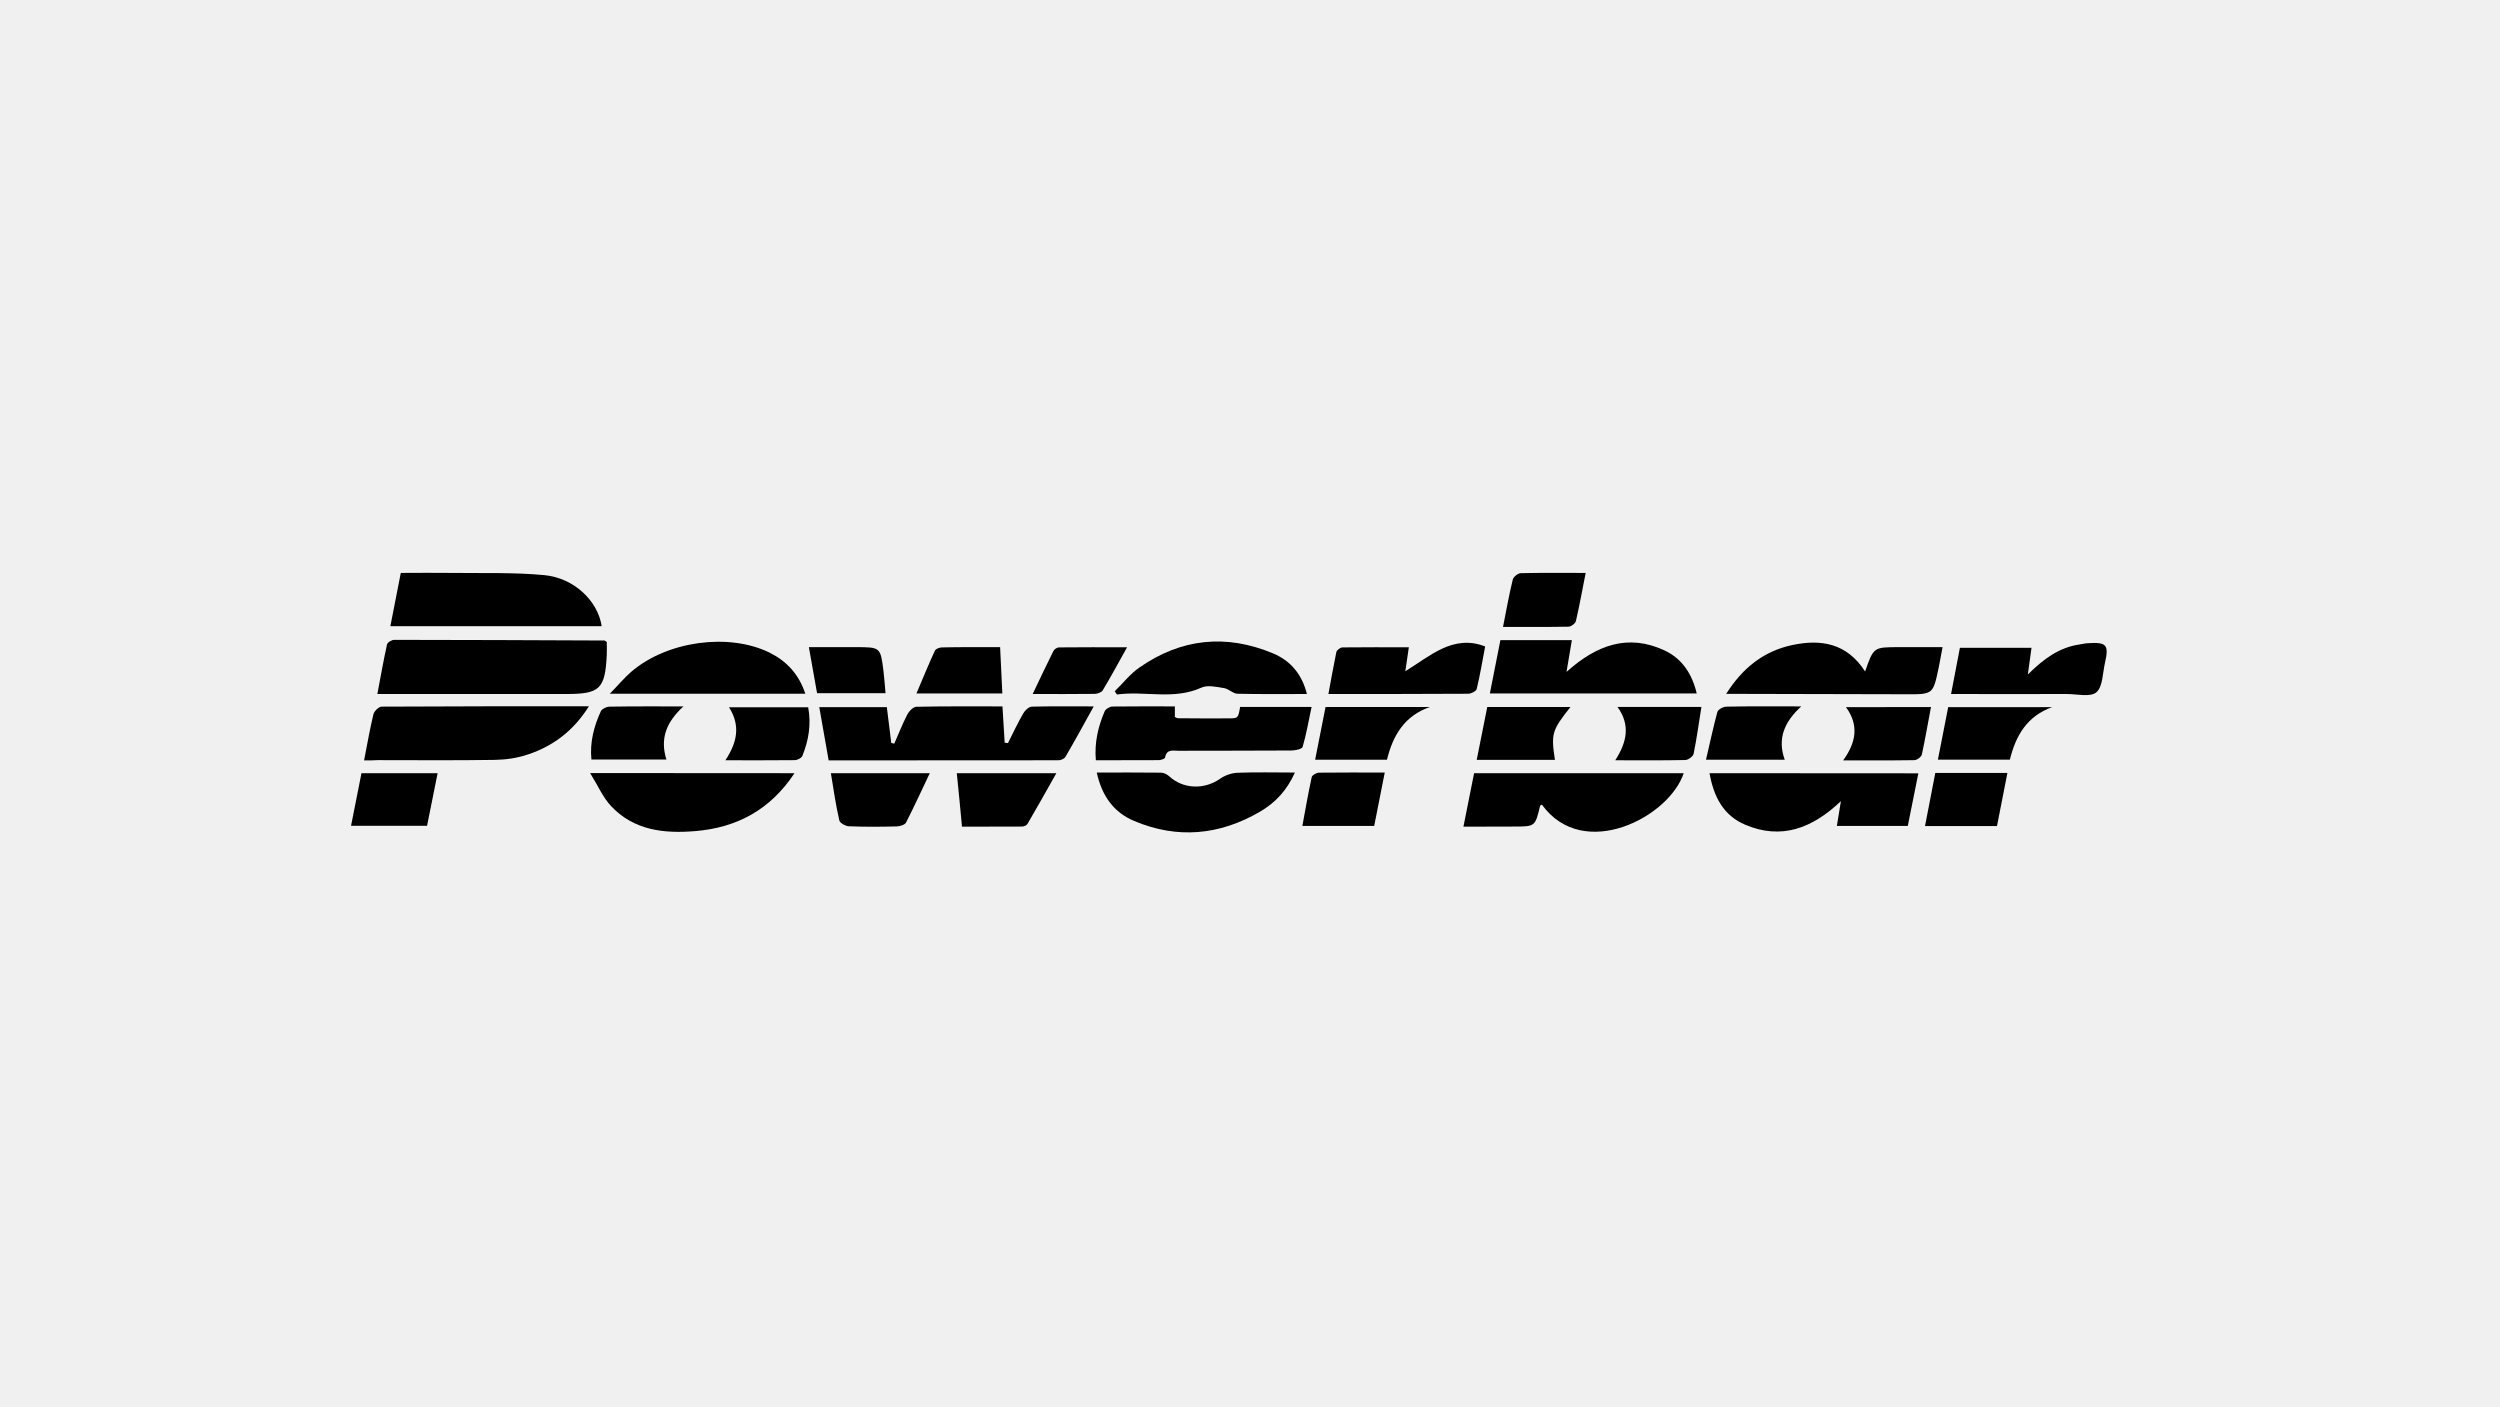
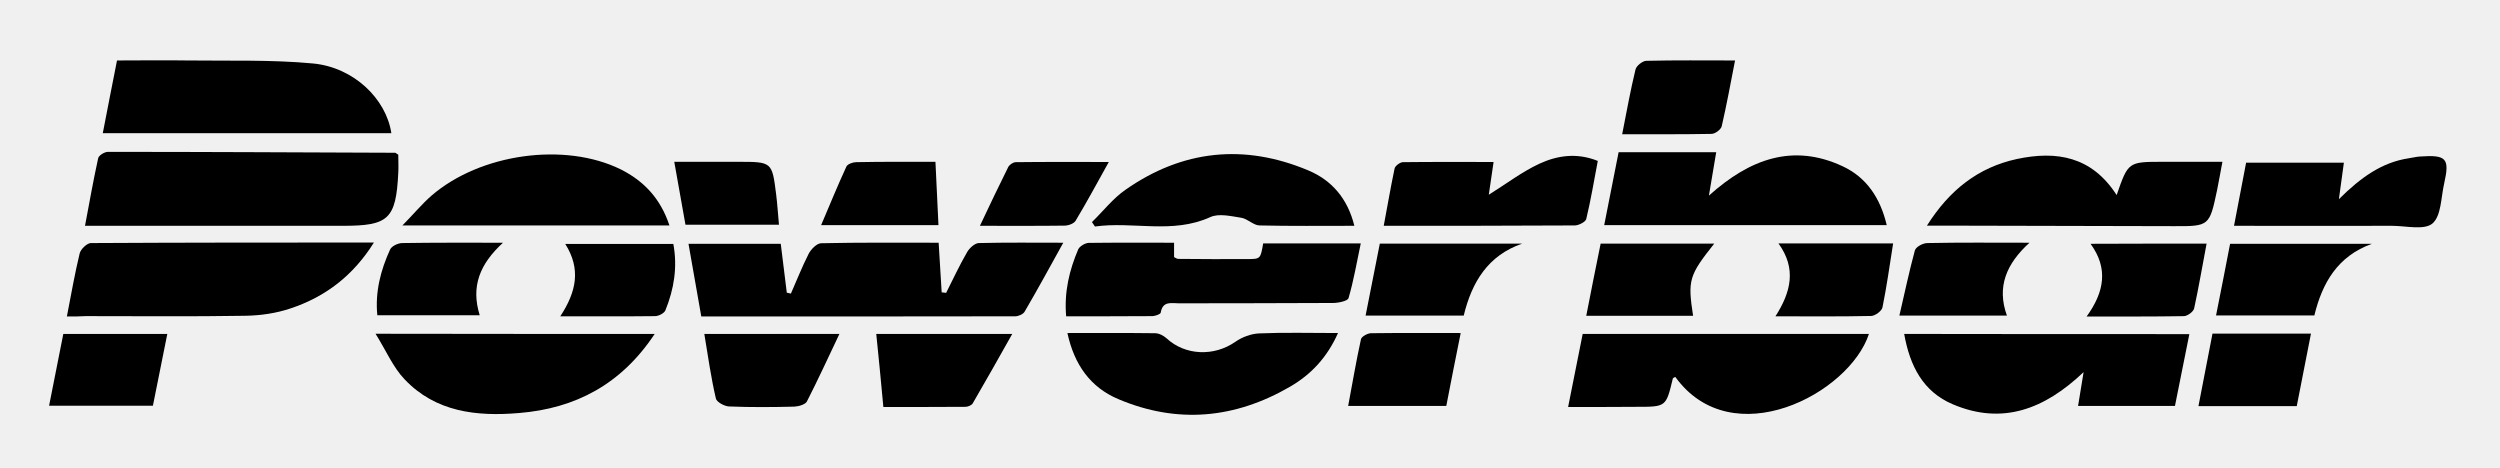
- <svg xmlns="http://www.w3.org/2000/svg" version="1.1" id="Layer_1" x="0px" y="0px" viewBox="0 0 1920 1080" style="enable-background:new 0 0 1920 1080;" xml:space="preserve">
-   <style type="text/css">
- 	.st0{fill:#FFFFFF;}
- </style>
-   <g>
-     <path class="st0" d="M840,542.5c-17,0-32.3-0.2-47.6,0.2c-2.3,0.1-5.2,2.8-6.5,5.1c-4.3,7.5-7.9,15.3-11.8,22.9   c-0.8-0.1-1.7-0.2-2.5-0.3c-0.5-9-1.1-18.1-1.7-27.9c-22.4,0-44.3-0.2-66.2,0.3c-2.4,0-5.6,3.3-6.9,5.9c-3.8,7.2-6.7,14.9-10,22.4   c-0.8-0.2-1.6-0.3-2.3-0.5c-1.1-9-2.2-18-3.4-27.5c-17.4,0-34.2,0-51.9,0c2.5,13.9,4.8,27.2,7.2,40.9c59.6,0,118,0,176.5-0.1   c1.8,0,4.5-1.2,5.4-2.7C825.5,568.8,832.3,556.3,840,542.5z M466,493c-1.4-0.9-1.6-1.2-1.9-1.2c-53.8-0.2-107.6-0.5-161.4-0.5   c-1.9,0-5.1,2-5.5,3.6c-2.7,12.3-4.9,24.7-7.4,38c5,0,8.5,0,11.9,0c44.4,0,88.8,0,133.2,0c25.7,0,29.7-3.8,31.1-29.8   C466.1,499.8,466,496.4,466,493z M1123.9,634.9c13.8,0,26.3,0,38.8,0c16.3,0,16.3,0,20.1-15.9c0.1-0.4,0.9-0.6,1.4-0.9   c31.8,43.9,97.9,9.6,108.9-24.2c-53.6,0-107.1,0-161,0C1129.4,607.3,1126.8,620.4,1123.9,634.9z M279.6,584c4.2,0,7.3,0,10.4,0   c29.9,0,59.8,0.3,89.7-0.2c8.7-0.1,17.7-1.5,25.8-4.2c19.4-6.6,35.1-18.3,46.7-37c-54.2,0-106.7-0.1-159.3,0.3   c-2.2,0-5.6,3.4-6.2,5.8C284.1,559.7,282.2,571.1,279.6,584z M1473.3,593.9c-54.2,0-107.1,0-160.5,0c3.2,17.9,10.7,32.4,27.4,39.6   c27.8,11.8,51.5,2.8,73.5-18.1c-1.2,7.5-2.1,13-3.1,19c18.4,0,36.2,0,54.5,0C1467.9,621,1470.5,607.9,1473.3,593.9z M462.1,480.9   c-2.9-19.3-21.1-37-44-39.1c-23.4-2.2-47-1.4-70.5-1.7c-13.1-0.2-26.2,0-39.8,0c-2.7,13.9-5.3,27-8,40.9   C354.4,480.9,408.2,480.9,462.1,480.9z M1303.1,532.6c-3.6-15.2-11.3-26.8-24.8-33.1c-27.9-13-52.2-4.2-75.2,16.5   c1.6-9.5,2.8-16.7,4.1-24.4c-18.8,0-36.6,0-54.9,0c-2.7,13.7-5.3,27.1-8.1,41C1197.5,532.6,1249.7,532.6,1303.1,532.6z    M902.3,542.5c-16.2,0-32.2-0.1-48.2,0.2c-2,0-5.1,1.8-5.8,3.6c-5.1,11.8-8.1,24-6.8,37.7c16.6,0,32.6,0.1,48.6-0.1   c1.6,0,4.4-1.1,4.6-2c1-6.7,6.1-5.2,10.2-5.2c28.9-0.1,57.8,0,86.7-0.2c3,0,8.3-1.1,8.7-2.7c2.9-9.9,4.6-20.1,6.9-30.8   c-20,0-37.5,0-54.9,0c-1.5,8.7-1.5,8.8-9,8.8c-12.9,0-25.8,0-38.7-0.1c-0.8,0-1.6-0.7-2.4-1C902.3,548,902.3,545.6,902.3,542.5z    M610.2,593.8c-52.5,0-103.2,0-157,0c6.1,9.8,9.9,18.8,16.3,25.6c17.5,18.5,40.7,20.9,64.4,19C565.6,635.7,591.4,622.2,610.2,593.8   z M1432.4,515.7c-14-21.8-33.8-25-55.9-20.2c-21.9,4.7-38,17.4-50.7,37.5c4.2,0,6.6,0,9.1,0c43.1,0.1,86.2,0.2,129.3,0.3   c20.5,0,20.5,0,24.8-20.3c1-4.8,1.9-9.7,3-15.9c-11.7,0-22.6,0-33.5,0C1438.9,497,1438.9,497,1432.4,515.7z M842.3,593.3   c3.9,17.9,13,30.6,28.7,37.3c33.2,14,65.6,11,96.5-7c11.8-6.9,20.8-16.5,27-30.2c-15.7,0-30.1-0.4-44.4,0.2   c-4.5,0.2-9.6,2.1-13.3,4.7c-12,8.4-28.3,7.8-38.8-2c-1.6-1.5-4.2-2.8-6.4-2.8C875.6,593.2,859.6,593.3,842.3,593.3z M618.5,532.8   c-5-15.1-14.3-25-27.5-31.5c-31.4-15.5-78.8-9-106.3,14.8c-5.4,4.7-10.1,10.2-16.4,16.8C519.6,532.8,568.3,532.8,618.5,532.8z    M1003.7,533c-3.8-15.3-12.9-25.6-26-31.1c-36-15.1-70.6-11.5-102.7,10.9c-7.1,5-12.7,12.1-18.9,18.2c0.6,0.8,1.1,1.7,1.7,2.5   c21.5-3.1,43.6,4.3,64.9-5.3c4.8-2.2,11.7-0.5,17.5,0.4c3.5,0.5,6.7,4.2,10.1,4.3C967.9,533.2,985.4,533,1003.7,533z M1082,497.1   c-17.4,0-34.3-0.1-51.2,0.2c-1.6,0-4.2,2.1-4.6,3.6c-2.3,10.5-4.1,21-6.1,32.2c36.7,0,72.2,0.1,107.6-0.2c2.2,0,5.9-1.9,6.3-3.6   c2.6-10.8,4.4-21.7,6.5-32.7c-11.9-4.8-22.9-3-32.9,1.6c-9.9,4.5-18.7,11.3-28.4,17.4C1080.1,509.7,1081,503.9,1082,497.1z    M1557.4,518c1.1-8.4,1.9-14.2,2.7-20.5c-18.8,0-36.6,0-55,0c-2.3,11.9-4.5,23.3-6.8,35.5c30.4,0,59.6,0,88.8,0   c7.8,0,18.2,2.6,22.8-1.3c5-4.3,4.8-14.7,6.6-22.5c3.2-14.1,1.3-16.2-13.4-15.2c-2.2,0.1-4.3,0.7-6.5,1   C1581.5,497.3,1569.7,505.7,1557.4,518z M734.8,593.8c1.4,13.7,2.7,26.9,4.1,41.1c15.8,0,31.1,0,46.4-0.1c1.3,0,3.3-0.9,3.9-2   c7.4-12.7,14.6-25.6,22.2-39C784.9,593.8,760.2,593.8,734.8,593.8z M638.1,593.8c2.1,12.6,3.9,24.6,6.5,36.4c0.4,2,4.8,4.4,7.4,4.5   c12.2,0.5,24.5,0.4,36.7,0.1c2.4-0.1,6.2-1.1,7.1-2.9c6.4-12.4,12.1-25,18.3-38C688.3,593.8,663.6,593.8,638.1,593.8z    M1065.2,583.5c4.6-18.9,13.6-33.8,32.8-40.5c-26.6,0-53.2,0-80.1,0c-2.7,13.6-5.3,26.8-8,40.5   C1028.6,583.5,1046.4,583.5,1065.2,583.5z M1576,543.1c-26.5,0-53.1,0-79.8,0c-2.7,13.6-5.3,26.7-7.9,40.3c18.9,0,36.9,0,55.3,0   C1548.1,564.8,1556.8,550,1576,543.1z M336.1,593.8c-20,0-39,0-58.4,0c-2.7,13.5-5.3,26.6-8,40.4c19.8,0,38.7,0,58.4,0   C330.7,621,333.3,607.9,336.1,593.8z M1142.2,543c-2.7,13.4-5.3,26.7-8.1,40.6c20.6,0,40.3,0,60.1,0c-3.1-20-2.3-22.7,11.9-40.6   C1184.7,543,1163.8,543,1142.2,543z M1483,543c-21.9,0-43.2,0-65.4,0c10,13.9,7.8,27.1-2.2,40.9c19.2,0,37,0.1,54.8-0.2   c2,0,5.3-2.5,5.7-4.4C1478.6,567.5,1480.7,555.5,1483,543z M1242.2,542.9c10.4,14.2,7,27.4-1.8,41c18.8,0,36.3,0.2,53.8-0.2   c2.3-0.1,6-2.8,6.4-4.8c2.4-11.6,4-23.5,6-36C1283.8,542.9,1263.6,542.9,1242.2,542.9z M1370.7,583.5c-5.7-16.1-0.4-29.1,12.7-41   c-20.5,0-39-0.2-57.5,0.2c-2.4,0-6.4,2.3-7,4.2c-3.3,11.7-5.8,23.7-8.7,36.6C1331.9,583.5,1351,583.5,1370.7,583.5z M524.9,542.5   c-20.5,0-38.7-0.1-56.8,0.2c-2.3,0-5.7,1.7-6.6,3.6c-5.3,11.6-8.5,23.8-7.2,37c19.4,0,38.2,0,57.6,0   C506.8,567.2,511.7,554.6,524.9,542.5z M557.1,583.9c18.9,0,36.1,0.1,53.4-0.1c2,0,5.1-1.6,5.8-3.2c4.9-12,6.8-24.4,4.5-37.4   c-20.5,0-40.3,0-60.8,0C568.9,557.3,566.2,570,557.1,583.9z M1533.7,634.4c2.6-13.5,5.2-26.9,7.9-40.8c-18.8,0-36.7,0-55.4,0   c-2.6,13.5-5.2,26.8-7.9,40.8C1497.3,634.4,1515.1,634.4,1533.7,634.4z M1063.5,593.3c-18,0-34.3-0.1-50.6,0.2   c-1.9,0-5.2,1.9-5.5,3.4c-2.7,12.3-4.8,24.7-7.2,37.5c19.1,0,36.9,0,55.2,0C1058,620.8,1060.6,607.7,1063.5,593.3z M1154.3,481.5   c17.7,0,34,0.2,50.3-0.2c2,0,5.2-2.5,5.7-4.3c2.8-12,5-24.2,7.5-37c-17.3,0-33.6-0.2-50,0.2c-2.1,0.1-5.5,2.8-6,4.9   C1159,456.6,1156.9,468.3,1154.3,481.5z M768.1,497c-15.4,0-30-0.1-44.7,0.1c-1.9,0-4.8,1.1-5.4,2.5c-4.9,10.6-9.3,21.5-14.2,32.9   c22.8,0,44.2,0,66,0C769.3,520.8,768.7,509.7,768.1,497z M627.5,532.4c18,0,34.9,0,52.6,0c-0.6-6.2-0.9-11.7-1.6-17.2   c-2.3-18.2-2.4-18.2-21.4-18.2c-11.8,0-23.5,0-35.9,0C623.5,509.9,625.5,520.9,627.5,532.4z M865.6,497.1   c-18.6,0-35.4-0.1-52.2,0.1c-1.5,0-3.7,1.5-4.3,2.8c-5.3,10.6-10.4,21.4-15.9,33c16.9,0,32.2,0.1,47.6-0.1c2.1,0,5.2-1.1,6.2-2.7   C853.1,519.8,858.8,509.2,865.6,497.1z" />
-     <path d="M840,542.5c-7.7,13.9-14.5,26.4-21.7,38.7c-0.8,1.5-3.5,2.7-5.4,2.7c-58.4,0.1-116.9,0.1-176.5,0.1   c-2.4-13.7-4.8-27-7.2-40.9c17.7,0,34.5,0,51.9,0c1.2,9.5,2.3,18.5,3.4,27.5c0.8,0.2,1.6,0.3,2.3,0.5c3.3-7.5,6.3-15.1,10-22.4   c1.3-2.5,4.5-5.8,6.9-5.9c21.9-0.5,43.8-0.3,66.2-0.3c0.6,9.9,1.1,18.9,1.7,27.9c0.8,0.1,1.7,0.2,2.5,0.3   c3.9-7.7,7.5-15.5,11.8-22.9c1.3-2.3,4.3-5,6.5-5.1C807.7,542.3,823,542.5,840,542.5z" />
-     <path d="M466,493c0,3.4,0.2,6.9,0,10.2c-1.3,26-5.4,29.8-31.1,29.8c-44.4,0-88.8,0-133.2,0c-3.4,0-6.8,0-11.9,0   c2.5-13.3,4.7-25.7,7.4-38c0.3-1.6,3.6-3.6,5.5-3.6c53.8,0,107.6,0.3,161.4,0.5C464.3,491.8,464.6,492.1,466,493z" />
-     <path d="M1123.9,634.9c2.9-14.5,5.5-27.6,8.2-41.1c53.9,0,107.4,0,161,0c-11.1,33.8-77.1,68.2-108.9,24.2c-0.5,0.3-1.3,0.5-1.4,0.9   c-3.8,15.9-3.8,15.9-20.1,15.9C1150.2,634.9,1137.7,634.9,1123.9,634.9z" />
-     <path d="M279.6,584c2.5-12.9,4.5-24.3,7.2-35.5c0.6-2.4,4.1-5.7,6.2-5.8c52.6-0.3,105.1-0.3,159.3-0.3   c-11.7,18.7-27.3,30.5-46.7,37c-8.2,2.8-17.2,4.1-25.8,4.2c-29.9,0.5-59.8,0.2-89.7,0.2C287,584,283.9,584,279.6,584z" />
-     <path d="M1473.3,593.9c-2.8,14-5.4,27.1-8.1,40.4c-18.3,0-36.1,0-54.5,0c1-6,1.9-11.5,3.1-19c-22,20.9-45.7,29.9-73.5,18.1   c-16.8-7.1-24.2-21.6-27.4-39.6C1366.3,593.9,1419.1,593.9,1473.3,593.9z" />
-     <path d="M462.1,480.9c-53.9,0-107.7,0-162.3,0c2.7-13.8,5.2-26.9,8-40.9c13.5,0,26.6-0.2,39.8,0c23.5,0.3,47.2-0.5,70.5,1.7   C441,443.9,459.2,461.6,462.1,480.9z" />
-     <path d="M1303.1,532.6c-53.5,0-105.6,0-158.9,0c2.7-13.9,5.4-27.2,8.1-41c18.3,0,36.1,0,54.9,0c-1.3,7.7-2.5,14.9-4.1,24.4   c23-20.7,47.3-29.5,75.2-16.5C1291.8,505.8,1299.5,517.4,1303.1,532.6z" />
-     <path d="M902.3,542.5c0,3.1,0,5.5,0,8.1c0.8,0.4,1.6,1,2.4,1c12.9,0.1,25.8,0.2,38.7,0.1c7.5,0,7.5-0.1,9-8.8c17.4,0,34.8,0,54.9,0   c-2.3,10.8-4,21-6.9,30.8c-0.5,1.6-5.7,2.7-8.7,2.7c-28.9,0.2-57.8,0.1-86.7,0.2c-4.1,0-9.1-1.5-10.2,5.2c-0.1,0.9-3,1.9-4.6,2   c-16,0.1-31.9,0.1-48.6,0.1c-1.2-13.7,1.8-26,6.8-37.7c0.8-1.7,3.8-3.5,5.8-3.6C870.1,542.4,886.1,542.5,902.3,542.5z" />
-     <path d="M610.2,593.8c-18.8,28.4-44.6,41.9-76.3,44.5c-23.8,2-46.9-0.5-64.4-19c-6.4-6.7-10.2-15.8-16.3-25.6   C507,593.8,557.7,593.8,610.2,593.8z" />
-     <path d="M1432.4,515.7c6.5-18.7,6.5-18.7,26-18.7c10.9,0,21.8,0,33.5,0c-1.2,6.2-2,11.1-3,15.9c-4.3,20.3-4.3,20.4-24.8,20.3   c-43.1-0.1-86.2-0.2-129.3-0.3c-2.4,0-4.9,0-9.1,0c12.7-20.1,28.9-32.8,50.7-37.5C1398.6,490.7,1418.4,493.9,1432.4,515.7z" />
-     <path d="M842.3,593.3c17.3,0,33.3-0.1,49.3,0.1c2.2,0,4.7,1.3,6.4,2.8c10.5,9.8,26.8,10.4,38.8,2c3.7-2.6,8.8-4.5,13.3-4.7   c14.4-0.6,28.8-0.2,44.4-0.2c-6.1,13.7-15.1,23.3-27,30.2c-31,18-63.4,21-96.5,7C855.3,623.9,846.2,611.2,842.3,593.3z" />
-     <path d="M618.5,532.8c-50.2,0-98.8,0-150.2,0c6.4-6.5,11-12.1,16.4-16.8c27.5-23.7,74.9-30.2,106.3-14.8   C604.2,507.8,613.5,517.7,618.5,532.8z" />
-     <path d="M1003.7,533c-18.3,0-35.9,0.2-53.4-0.2c-3.4-0.1-6.6-3.7-10.1-4.3c-5.8-0.9-12.7-2.6-17.5-0.4c-21.3,9.7-43.4,2.3-64.9,5.3   c-0.6-0.8-1.1-1.7-1.7-2.5c6.3-6.1,11.8-13.3,18.9-18.2c32-22.4,66.7-26,102.7-10.9C990.9,507.3,999.9,517.6,1003.7,533z" />
-     <path d="M1082,497.1c-1,6.8-1.8,12.6-2.7,18.4c9.7-6,18.5-12.8,28.4-17.4c9.9-4.6,21-6.4,32.9-1.6c-2.1,11-3.9,22-6.5,32.7   c-0.4,1.6-4.1,3.5-6.3,3.6c-35.5,0.2-71,0.2-107.6,0.2c2.1-11.2,3.9-21.7,6.1-32.2c0.3-1.5,3-3.5,4.6-3.6   C1047.7,497,1064.6,497.1,1082,497.1z" />
-     <path d="M1557.4,518c12.3-12.2,24.1-20.7,39.3-23c2.2-0.3,4.3-0.9,6.5-1c14.7-1,16.6,1.1,13.4,15.2c-1.8,7.8-1.6,18.2-6.6,22.5   c-4.6,3.9-15,1.3-22.8,1.3c-29.2,0.1-58.4,0-88.8,0c2.3-12.2,4.5-23.6,6.8-35.5c18.4,0,36.2,0,55,0   C1559.3,503.7,1558.5,509.6,1557.4,518z" />
-     <path d="M734.8,593.8c25.4,0,50,0,76.5,0c-7.6,13.5-14.8,26.3-22.2,39c-0.6,1.1-2.5,1.9-3.9,2c-15.3,0.1-30.6,0.1-46.4,0.1   C737.5,620.7,736.2,607.5,734.8,593.8z" />
-     <path d="M638.1,593.8c25.5,0,50.2,0,76,0c-6.2,13-12,25.7-18.3,38c-0.9,1.7-4.6,2.8-7.1,2.9c-12.2,0.3-24.5,0.4-36.7-0.1   c-2.6-0.1-7-2.5-7.4-4.5C641.9,618.5,640.2,606.5,638.1,593.8z" />
-     <path d="M1065.2,583.5c-18.8,0-36.6,0-55.2,0c2.7-13.7,5.3-26.8,8-40.5c26.9,0,53.5,0,80.1,0   C1078.8,549.7,1069.8,564.6,1065.2,583.5z" />
-     <path d="M1576,543.1c-19.2,6.9-27.9,21.8-32.4,40.3c-18.4,0-36.4,0-55.3,0c2.7-13.6,5.3-26.7,7.9-40.3   C1523,543.1,1549.5,543.1,1576,543.1z" />
-     <path d="M336.1,593.8c-2.8,14.1-5.4,27.2-8.1,40.4c-19.6,0-38.6,0-58.4,0c2.7-13.8,5.3-26.9,8-40.4   C297.1,593.8,316.1,593.8,336.1,593.8z" />
-     <path d="M1142.2,543c21.7,0,42.6,0,63.9,0c-14.2,17.9-15,20.5-11.9,40.6c-19.8,0-39.5,0-60.1,0   C1136.8,569.7,1139.5,556.3,1142.2,543z" />
-     <path d="M1483,543c-2.4,12.6-4.4,24.5-7,36.4c-0.4,1.9-3.7,4.3-5.7,4.4c-17.8,0.3-35.6,0.2-54.8,0.2c10-13.8,12.3-27.1,2.2-40.9   C1439.8,543,1461.1,543,1483,543z" />
-     <path d="M1242.2,542.9c21.4,0,41.6,0,64.5,0c-2,12.5-3.6,24.3-6,36c-0.4,2-4.2,4.8-6.4,4.8c-17.5,0.4-35,0.2-53.8,0.2   C1249.2,570.3,1252.5,557.1,1242.2,542.9z" />
-     <path d="M1370.7,583.5c-19.7,0-38.7,0-60.5,0c3-12.9,5.5-24.8,8.7-36.6c0.5-2,4.5-4.2,7-4.2c18.5-0.4,37-0.2,57.5-0.2   C1370.3,554.4,1364.9,567.4,1370.7,583.5z" />
-     <path d="M524.9,542.5c-13.2,12.1-18.1,24.7-13.1,40.8c-19.3,0-38.1,0-57.6,0c-1.3-13.2,1.9-25.4,7.2-37c0.9-1.9,4.3-3.5,6.6-3.6   C486.2,542.4,504.4,542.5,524.9,542.5z" />
-     <path d="M557.1,583.9c9.1-13.9,11.7-26.6,2.8-40.7c20.5,0,40.3,0,60.8,0c2.4,13,0.4,25.4-4.5,37.4c-0.7,1.6-3.8,3.2-5.8,3.2   C593.2,584,576,583.9,557.1,583.9z" />
-     <path d="M1533.7,634.4c-18.6,0-36.4,0-55.3,0c2.7-13.9,5.3-27.2,7.9-40.8c18.7,0,36.5,0,55.4,0   C1538.9,607.6,1536.3,620.9,1533.7,634.4z" />
-     <path d="M1063.5,593.3c-2.9,14.4-5.5,27.5-8.1,41c-18.2,0-36,0-55.2,0c2.4-12.8,4.5-25.2,7.2-37.5c0.3-1.5,3.6-3.3,5.5-3.4   C1029.2,593.2,1045.5,593.3,1063.5,593.3z" />
-     <path d="M1154.3,481.5c2.6-13.2,4.7-24.9,7.5-36.4c0.5-2.1,3.9-4.8,6-4.9c16.3-0.4,32.7-0.2,50-0.2c-2.5,12.8-4.7,24.9-7.5,37   c-0.4,1.8-3.7,4.3-5.7,4.3C1188.3,481.6,1172,481.5,1154.3,481.5z" />
-     <path d="M768.1,497c0.6,12.7,1.1,23.8,1.7,35.6c-21.8,0-43.2,0-66,0c4.9-11.5,9.3-22.3,14.2-32.9c0.6-1.4,3.6-2.5,5.4-2.5   C738.1,496.9,752.8,497,768.1,497z" />
-     <path d="M627.5,532.4c-2-11.5-4-22.5-6.3-35.4c12.4,0,24.1,0,35.9,0c19.1,0,19.1,0,21.4,18.2c0.7,5.5,1,11,1.6,17.2   C662.3,532.4,645.5,532.4,627.5,532.4z" />
-     <path d="M865.6,497.1c-6.8,12.2-12.5,22.8-18.7,33.1c-1,1.6-4.1,2.7-6.2,2.7c-15.3,0.2-30.7,0.1-47.6,0.1   c5.5-11.6,10.6-22.4,15.9-33c0.7-1.4,2.8-2.8,4.3-2.8C830.1,497,846.9,497.1,865.6,497.1z" />
-   </g>
+ <svg xmlns="http://www.w3.org/2000/svg" version="1.2" viewBox="0 0 1406 263" width="1406" height="263">
+   <style>.a{fill:#fff}</style>
+   <path class="a" d="m598 136.5c-17 0-32.3-0.2-47.6 0.2-2.3 0.1-5.2 2.8-6.5 5.1-4.3 7.5-7.9 15.3-11.8 22.9-0.8-0.1-1.7-0.2-2.5-0.3-0.5-9-1.1-18.1-1.7-27.9-22.4 0-44.3-0.2-66.2 0.3-2.4 0-5.6 3.3-6.9 5.9-3.8 7.2-6.7 14.9-10 22.4-0.8-0.2-1.6-0.3-2.3-0.5-1.1-9-2.2-18-3.4-27.5-17.4 0-34.2 0-51.9 0 2.5 13.9 4.8 27.2 7.2 40.9 59.6 0 118 0 176.5-0.1 1.8 0 4.5-1.2 5.4-2.7 7.2-12.4 14-24.9 21.7-38.7zm-374-49.5c-1.4-0.9-1.6-1.2-1.9-1.2-53.8-0.2-107.6-0.5-161.4-0.5-1.9 0-5.1 2-5.5 3.6-2.7 12.3-4.9 24.7-7.4 38 5 0 8.5 0 11.9 0q66.6 0 133.2 0c25.7 0 29.7-3.8 31.1-29.8 0.1-3.3 0-6.7 0-10.1zm657.9 141.9c13.8 0 26.3 0 38.8 0 16.3 0 16.3 0 20.1-15.9 0.1-0.4 0.9-0.6 1.4-0.9 31.8 43.9 97.9 9.6 108.9-24.2-53.6 0-107.1 0-161 0-2.7 13.4-5.3 26.5-8.2 41zm-844.3-50.9c4.2 0 7.3 0 10.4 0 29.9 0 59.8 0.3 89.7-0.2 8.7-0.1 17.7-1.5 25.8-4.2 19.4-6.6 35.1-18.3 46.7-37-54.2 0-106.7-0.1-159.3 0.3-2.2 0-5.6 3.4-6.2 5.8-2.6 11-4.5 22.4-7.1 35.3zm1193.7 9.9c-54.2 0-107.1 0-160.5 0 3.2 17.9 10.7 32.4 27.4 39.6 27.8 11.8 51.5 2.8 73.5-18.1-1.2 7.5-2.1 13-3.1 19 18.4 0 36.2 0 54.5 0 2.8-13.4 5.4-26.5 8.2-40.5zm-1011.2-113c-2.9-19.3-21.1-37-44-39.1-23.4-2.2-47-1.4-70.5-1.7-13.1-0.2-26.2 0-39.8 0-2.7 13.9-5.3 27-8 40.9 54.6-0.1 108.4-0.1 162.3-0.1zm841 51.7c-3.6-15.2-11.3-26.8-24.8-33.1-27.9-13-52.2-4.2-75.2 16.5 1.6-9.5 2.8-16.7 4.1-24.4-18.8 0-36.6 0-54.9 0-2.7 13.7-5.3 27.1-8.1 41 53.3 0 105.5 0 158.9 0zm-400.8 9.9c-16.2 0-32.2-0.1-48.2 0.2-2 0-5.1 1.8-5.8 3.6-5.1 11.8-8.1 24-6.8 37.7 16.6 0 32.6 0.1 48.6-0.1 1.6 0 4.4-1.1 4.6-2 1-6.7 6.1-5.2 10.2-5.2 28.9-0.1 57.8 0 86.7-0.2 3 0 8.3-1.1 8.7-2.7 2.9-9.9 4.6-20.1 6.9-30.8-20 0-37.5 0-54.9 0-1.5 8.7-1.5 8.8-9 8.8-12.9 0-25.8 0-38.7-0.1-0.8 0-1.6-0.7-2.4-1 0.1-2.7 0.1-5.1 0.1-8.2zm-292.1 51.3c-52.5 0-103.2 0-157 0 6.1 9.8 9.9 18.8 16.3 25.6 17.5 18.5 40.7 20.9 64.4 19 31.7-2.7 57.5-16.2 76.3-44.6zm822.2-78.1c-14-21.8-33.8-25-55.9-20.2-21.9 4.7-38 17.4-50.7 37.5 4.2 0 6.6 0 9.1 0q64.6 0.2 129.3 0.3c20.5 0 20.5 0 24.8-20.3 1-4.8 1.9-9.7 3-15.9-11.7 0-22.6 0-33.5 0-19.6-0.1-19.6-0.1-26.1 18.6zm-590.1 77.6c3.9 17.9 13 30.6 28.7 37.3 33.2 14 65.6 11 96.5-7 11.8-6.9 20.8-16.5 27-30.2-15.7 0-30.1-0.4-44.4 0.2-4.5 0.2-9.6 2.1-13.3 4.7-12 8.4-28.3 7.8-38.8-2-1.6-1.5-4.2-2.8-6.4-2.8-16-0.3-32-0.2-49.3-0.2zm-223.8-60.5c-5-15.1-14.3-25-27.5-31.5-31.4-15.5-78.8-9-106.3 14.8-5.4 4.7-10.1 10.2-16.4 16.8 51.3-0.1 100-0.1 150.2-0.1zm385.2 0.2c-3.8-15.3-12.9-25.6-26-31.1-36-15.1-70.6-11.5-102.7 10.9-7.1 5-12.7 12.1-18.9 18.2 0.6 0.8 1.1 1.7 1.7 2.5 21.5-3.1 43.6 4.3 64.9-5.3 4.8-2.2 11.7-0.5 17.5 0.4 3.5 0.5 6.7 4.2 10.1 4.3 17.6 0.3 35.1 0.1 53.4 0.1zm78.3-35.9c-17.4 0-34.3-0.1-51.2 0.2-1.6 0-4.2 2.1-4.6 3.6-2.3 10.5-4.1 21-6.1 32.2 36.7 0 72.2 0.1 107.6-0.2 2.2 0 5.9-1.9 6.3-3.6 2.6-10.8 4.4-21.7 6.5-32.7-11.9-4.8-22.9-3-32.9 1.6-9.9 4.5-18.7 11.3-28.4 17.4 0.9-5.9 1.8-11.7 2.8-18.5zm475.4 20.9c1.1-8.4 1.9-14.2 2.7-20.5-18.8 0-36.6 0-55 0-2.3 11.9-4.5 23.3-6.8 35.5 30.4 0 59.6 0 88.8 0 7.8 0 18.2 2.6 22.8-1.3 5-4.3 4.8-14.7 6.6-22.5 3.2-14.1 1.3-16.2-13.4-15.2-2.2 0.1-4.3 0.7-6.5 1-15.1 2.3-26.9 10.7-39.2 23zm-822.6 75.8c1.4 13.7 2.7 26.9 4.1 41.1 15.8 0 31.1 0 46.4-0.1 1.3 0 3.3-0.9 3.9-2 7.4-12.7 14.6-25.6 22.2-39-26.5 0-51.2 0-76.6 0zm-96.7 0c2.1 12.6 3.9 24.6 6.5 36.4 0.4 2 4.8 4.4 7.4 4.5 12.2 0.5 24.5 0.4 36.7 0.1 2.4-0.1 6.2-1.1 7.1-2.9 6.4-12.4 12.1-25 18.3-38-25.8-0.1-50.5-0.1-76-0.1zm427.1-10.3c4.6-18.9 13.6-33.8 32.8-40.5-26.6 0-53.2 0-80.1 0-2.7 13.6-5.3 26.8-8 40.5 18.7 0 36.5 0 55.3 0zm510.8-40.4q-39.8 0-79.8 0c-2.7 13.6-5.3 26.7-7.9 40.3 18.9 0 36.9 0 55.3 0 4.5-18.6 13.2-33.4 32.4-40.3zm-1239.9 50.7c-20 0-39 0-58.4 0-2.7 13.5-5.3 26.6-8 40.4 19.8 0 38.7 0 58.4 0 2.6-13.2 5.2-26.3 8-40.4zm806.1-50.8c-2.7 13.4-5.3 26.7-8.1 40.6 20.6 0 40.3 0 60.1 0-3.1-20-2.3-22.7 11.9-40.6-21.4 0-42.3 0-63.9 0zm340.8 0c-21.9 0-43.2 0-65.4 0 10 13.9 7.8 27.1-2.2 40.9 19.2 0 37 0.1 54.8-0.2 2 0 5.3-2.5 5.7-4.4 2.7-11.8 4.8-23.8 7.1-36.3zm-240.8-0.1c10.4 14.2 7 27.4-1.8 41 18.8 0 36.3 0.2 53.8-0.2 2.3-0.1 6-2.8 6.4-4.8 2.4-11.6 4-23.5 6-36-22.8 0-43 0-64.4 0zm128.5 40.6c-5.7-16.1-0.4-29.1 12.7-41-20.5 0-39-0.2-57.5 0.2-2.4 0-6.4 2.3-7 4.2-3.3 11.7-5.8 23.7-8.7 36.6 21.7 0 40.8 0 60.5 0zm-845.8-41c-20.5 0-38.7-0.1-56.8 0.2-2.3 0-5.7 1.7-6.6 3.6-5.3 11.6-8.5 23.8-7.2 37 19.4 0 38.2 0 57.6 0-5.1-16.1-0.2-28.7 13-40.8zm32.2 41.4c18.9 0 36.1 0.1 53.4-0.1 2 0 5.1-1.6 5.8-3.2 4.9-12 6.8-24.4 4.5-37.4-20.5 0-40.3 0-60.8 0 8.9 14.1 6.2 26.8-2.9 40.7zm976.6 50.5c2.6-13.5 5.2-26.9 7.9-40.8-18.8 0-36.7 0-55.4 0-2.6 13.5-5.2 26.8-7.9 40.8 19 0 36.8 0 55.4 0zm-470.2-41.1c-18 0-34.3-0.1-50.6 0.2-1.9 0-5.2 1.9-5.5 3.4-2.7 12.3-4.8 24.7-7.2 37.5 19.1 0 36.9 0 55.2 0 2.6-13.6 5.2-26.7 8.1-41.1zm90.8-111.8c17.7 0 34 0.2 50.3-0.2 2 0 5.2-2.5 5.7-4.3 2.8-12 5-24.2 7.5-37-17.3 0-33.6-0.2-50 0.2-2.1 0.1-5.5 2.8-6 4.9-2.8 11.5-4.9 23.2-7.5 36.4zm-386.2 15.5c-15.4 0-30-0.1-44.7 0.1-1.9 0-4.8 1.1-5.4 2.5-4.9 10.6-9.3 21.5-14.2 32.9 22.8 0 44.2 0 66 0-0.5-11.7-1.1-22.8-1.7-35.5zm-140.6 35.4c18 0 34.9 0 52.6 0-0.6-6.2-0.9-11.7-1.6-17.2-2.3-18.2-2.4-18.2-21.4-18.2-11.8 0-23.5 0-35.9 0 2.3 12.9 4.3 23.9 6.3 35.4zm238.1-35.3c-18.6 0-35.4-0.1-52.2 0.1-1.5 0-3.7 1.5-4.3 2.8-5.3 10.6-10.4 21.4-15.9 33 16.9 0 32.2 0.1 47.6-0.1 2.1 0 5.2-1.1 6.2-2.7 6.1-10.4 11.8-21 18.6-33.1z" />
+   <path d="m598 136.5c-7.7 13.9-14.5 26.4-21.7 38.7-0.8 1.5-3.5 2.7-5.4 2.7-58.4 0.1-116.9 0.1-176.5 0.1-2.4-13.7-4.8-27-7.2-40.9 17.7 0 34.5 0 51.9 0 1.2 9.5 2.3 18.5 3.4 27.5 0.8 0.2 1.6 0.3 2.3 0.5 3.3-7.5 6.3-15.1 10-22.4 1.3-2.5 4.5-5.8 6.9-5.9 21.9-0.5 43.8-0.3 66.2-0.3 0.6 9.9 1.1 18.9 1.7 27.9 0.8 0.1 1.7 0.2 2.5 0.3 3.9-7.7 7.5-15.5 11.8-22.9 1.3-2.3 4.3-5 6.5-5.1 15.3-0.4 30.6-0.2 47.6-0.2z" />
+   <path d="m224 87c0 3.4 0.2 6.9 0 10.2-1.3 26-5.4 29.8-31.1 29.8q-66.6 0-133.2 0c-3.4 0-6.8 0-11.9 0 2.5-13.3 4.7-25.7 7.4-38 0.3-1.6 3.6-3.6 5.5-3.6 53.8 0 107.6 0.3 161.4 0.5 0.2-0.1 0.5 0.2 1.9 1.1z" />
+   <path d="m881.9 228.9c2.9-14.5 5.5-27.6 8.2-41.1 53.9 0 107.4 0 161 0-11.1 33.8-77.1 68.2-108.9 24.2-0.5 0.3-1.3 0.5-1.4 0.9-3.8 15.9-3.8 15.9-20.1 15.9-12.5 0.1-25 0.1-38.8 0.1z" />
+   <path d="m37.6 178c2.5-12.9 4.5-24.3 7.2-35.5 0.6-2.4 4.1-5.7 6.2-5.8 52.6-0.3 105.1-0.3 159.3-0.3-11.7 18.7-27.3 30.5-46.7 37-8.2 2.8-17.2 4.1-25.8 4.2-29.9 0.5-59.8 0.2-89.7 0.2-3.1 0.2-6.2 0.2-10.5 0.2z" />
+   <path d="m1231.3 187.9c-2.8 14-5.4 27.1-8.1 40.4-18.3 0-36.1 0-54.5 0 1-6 1.9-11.5 3.1-19-22 20.9-45.7 29.9-73.5 18.1-16.8-7.1-24.2-21.6-27.4-39.6 53.4 0.1 106.2 0.1 160.4 0.1z" />
+   <path d="m220.1 74.9c-53.9 0-107.7 0-162.3 0 2.7-13.8 5.2-26.9 8-40.9 13.5 0 26.6-0.2 39.8 0 23.5 0.3 47.2-0.5 70.5 1.7 22.9 2.2 41.1 19.9 44 39.2z" />
+   <path d="m1061.1 126.6c-53.5 0-105.6 0-158.9 0 2.7-13.9 5.4-27.2 8.1-41 18.3 0 36.1 0 54.9 0-1.3 7.7-2.5 14.9-4.1 24.4 23-20.7 47.3-29.5 75.2-16.5 13.5 6.3 21.2 17.9 24.8 33.1z" />
+   <path d="m660.3 136.5c0 3.1 0 5.5 0 8.1 0.8 0.4 1.6 1 2.4 1 12.9 0.1 25.8 0.2 38.7 0.1 7.5 0 7.5-0.1 9-8.8 17.4 0 34.8 0 54.9 0-2.3 10.8-4 21-6.9 30.8-0.5 1.6-5.7 2.7-8.7 2.7-28.9 0.2-57.8 0.1-86.7 0.2-4.1 0-9.1-1.5-10.2 5.2-0.1 0.9-3 1.9-4.6 2-16 0.1-31.9 0.1-48.6 0.1-1.2-13.7 1.8-26 6.8-37.7 0.8-1.7 3.8-3.5 5.8-3.6 15.9-0.2 31.9-0.1 48.1-0.1z" />
+   <path d="m368.2 187.8c-18.8 28.4-44.6 41.9-76.3 44.5-23.8 2-46.9-0.5-64.4-19-6.4-6.7-10.2-15.8-16.3-25.6 53.8 0.1 104.5 0.1 157 0.1z" />
+   <path d="m1190.4 109.7c6.5-18.7 6.5-18.7 26-18.7 10.9 0 21.8 0 33.5 0-1.2 6.2-2 11.1-3 15.9-4.3 20.3-4.3 20.4-24.8 20.3q-64.6-0.2-129.3-0.3c-2.4 0-4.9 0-9.1 0 12.7-20.1 28.9-32.8 50.7-37.5 22.2-4.7 42-1.5 56 20.3z" />
+   <path d="m600.3 187.3c17.3 0 33.3-0.1 49.3 0.1 2.2 0 4.7 1.3 6.4 2.8 10.5 9.8 26.8 10.4 38.8 2 3.7-2.6 8.8-4.5 13.3-4.7 14.4-0.6 28.8-0.2 44.4-0.2-6.1 13.7-15.1 23.3-27 30.2-31 18-63.4 21-96.5 7-15.7-6.6-24.8-19.3-28.7-37.2z" />
+   <path d="m376.5 126.8c-50.2 0-98.8 0-150.2 0 6.4-6.5 11-12.1 16.4-16.8 27.5-23.7 74.9-30.2 106.3-14.8 13.2 6.6 22.5 16.5 27.5 31.6z" />
+   <path d="m761.7 127c-18.3 0-35.9 0.2-53.4-0.2-3.4-0.1-6.6-3.7-10.1-4.3-5.8-0.9-12.7-2.6-17.5-0.4-21.3 9.7-43.4 2.3-64.9 5.3-0.6-0.8-1.1-1.7-1.7-2.5 6.3-6.1 11.8-13.3 18.9-18.2 32-22.4 66.7-26 102.7-10.9 13.2 5.5 22.2 15.8 26 31.2z" />
+   <path d="m840 91.1c-1 6.8-1.8 12.6-2.7 18.4 9.7-6 18.5-12.8 28.4-17.4 9.9-4.6 21-6.4 32.9-1.6-2.1 11-3.9 22-6.5 32.7-0.4 1.6-4.1 3.5-6.3 3.6-35.5 0.2-71 0.2-107.6 0.2 2.1-11.2 3.9-21.7 6.1-32.2 0.3-1.5 3-3.5 4.6-3.6 16.8-0.2 33.7-0.1 51.1-0.1z" />
+   <path d="m1315.4 112c12.3-12.2 24.1-20.7 39.3-23 2.2-0.3 4.3-0.9 6.5-1 14.7-1 16.6 1.1 13.4 15.2-1.8 7.8-1.6 18.2-6.6 22.5-4.6 3.9-15 1.3-22.8 1.3-29.2 0.1-58.4 0-88.8 0 2.3-12.2 4.5-23.6 6.8-35.5 18.4 0 36.2 0 55 0-0.9 6.2-1.7 12.1-2.8 20.5z" />
+   <path d="m492.8 187.8c25.4 0 50 0 76.5 0-7.6 13.5-14.8 26.3-22.2 39-0.6 1.1-2.5 1.9-3.9 2-15.3 0.1-30.6 0.1-46.4 0.1-1.3-14.2-2.6-27.4-4-41.1z" />
+   <path d="m396.1 187.8c25.5 0 50.2 0 76 0-6.2 13-12 25.7-18.3 38-0.9 1.7-4.6 2.8-7.1 2.9-12.2 0.3-24.5 0.4-36.7-0.1-2.6-0.1-7-2.5-7.4-4.5-2.7-11.6-4.4-23.6-6.5-36.3z" />
+   <path d="m823.2 177.5c-18.8 0-36.6 0-55.2 0 2.7-13.7 5.3-26.8 8-40.5 26.9 0 53.5 0 80.1 0-19.3 6.7-28.3 21.6-32.9 40.5z" />
+   <path d="m1334 137.1c-19.2 6.9-27.9 21.8-32.4 40.3-18.4 0-36.4 0-55.3 0 2.7-13.6 5.3-26.7 7.9-40.3 26.8 0 53.3 0 79.8 0z" />
+   <path d="m94.1 187.8c-2.8 14.1-5.4 27.2-8.1 40.4-19.6 0-38.6 0-58.4 0 2.7-13.8 5.3-26.9 8-40.4 19.5 0 38.5 0 58.5 0z" />
+   <path d="m900.2 137c21.7 0 42.6 0 63.9 0-14.2 17.9-15 20.5-11.9 40.6-19.8 0-39.5 0-60.1 0 2.7-13.9 5.4-27.3 8.1-40.6z" />
+   <path d="m1241 137c-2.4 12.6-4.4 24.5-7 36.4-0.4 1.9-3.7 4.3-5.7 4.4-17.8 0.3-35.6 0.2-54.8 0.2 10-13.8 12.3-27.1 2.2-40.9 22.1-0.1 43.4-0.1 65.3-0.1z" />
+   <path d="m1000.2 136.9c21.4 0 41.6 0 64.5 0-2 12.5-3.6 24.3-6 36-0.4 2-4.2 4.8-6.4 4.8-17.5 0.4-35 0.2-53.8 0.2 8.7-13.6 12-26.8 1.7-41z" />
+   <path d="m1128.7 177.5c-19.7 0-38.7 0-60.5 0 3-12.9 5.5-24.8 8.7-36.6 0.5-2 4.5-4.2 7-4.2 18.5-0.4 37-0.2 57.5-0.2-13.1 11.9-18.5 24.9-12.7 41z" />
+   <path d="m282.9 136.5c-13.2 12.1-18.1 24.7-13.1 40.8-19.3 0-38.1 0-57.6 0-1.3-13.2 1.9-25.4 7.2-37 0.9-1.9 4.3-3.5 6.6-3.6 18.2-0.3 36.4-0.2 56.9-0.2z" />
+   <path d="m315.1 177.9c9.1-13.9 11.7-26.6 2.8-40.7 20.5 0 40.3 0 60.8 0 2.4 13 0.4 25.4-4.5 37.4-0.7 1.6-3.8 3.2-5.8 3.2-17.2 0.2-34.4 0.1-53.3 0.1z" />
+   <path d="m1291.7 228.4c-18.6 0-36.4 0-55.3 0 2.7-13.9 5.3-27.2 7.9-40.8 18.7 0 36.5 0 55.4 0-2.8 14-5.4 27.3-8 40.8z" />
+   <path d="m821.5 187.3c-2.9 14.4-5.5 27.5-8.1 41-18.2 0-36 0-55.2 0 2.4-12.8 4.5-25.2 7.2-37.5 0.3-1.5 3.6-3.3 5.5-3.4 16.3-0.2 32.6-0.1 50.6-0.1z" />
+   <path d="m912.3 75.5c2.6-13.2 4.7-24.9 7.5-36.4 0.5-2.1 3.9-4.8 6-4.9 16.3-0.4 32.7-0.2 50-0.2-2.5 12.8-4.7 24.9-7.5 37-0.4 1.8-3.7 4.3-5.7 4.3-16.3 0.3-32.6 0.2-50.3 0.2z" />
+   <path d="m526.1 91c0.6 12.7 1.1 23.8 1.7 35.6-21.8 0-43.2 0-66 0 4.9-11.5 9.3-22.3 14.2-32.9 0.6-1.4 3.6-2.5 5.4-2.5 14.7-0.3 29.4-0.2 44.7-0.2z" />
+   <path d="m385.5 126.4c-2-11.5-4-22.5-6.3-35.4 12.4 0 24.1 0 35.9 0 19.1 0 19.1 0 21.4 18.2 0.7 5.5 1 11 1.6 17.2-17.8 0-34.6 0-52.6 0z" />
+   <path d="m623.6 91.1c-6.8 12.2-12.5 22.8-18.7 33.1-1 1.6-4.1 2.7-6.2 2.7-15.3 0.2-30.7 0.1-47.6 0.1 5.5-11.6 10.6-22.4 15.9-33 0.7-1.4 2.8-2.8 4.3-2.8 16.8-0.2 33.6-0.1 52.3-0.1z" />
</svg>
